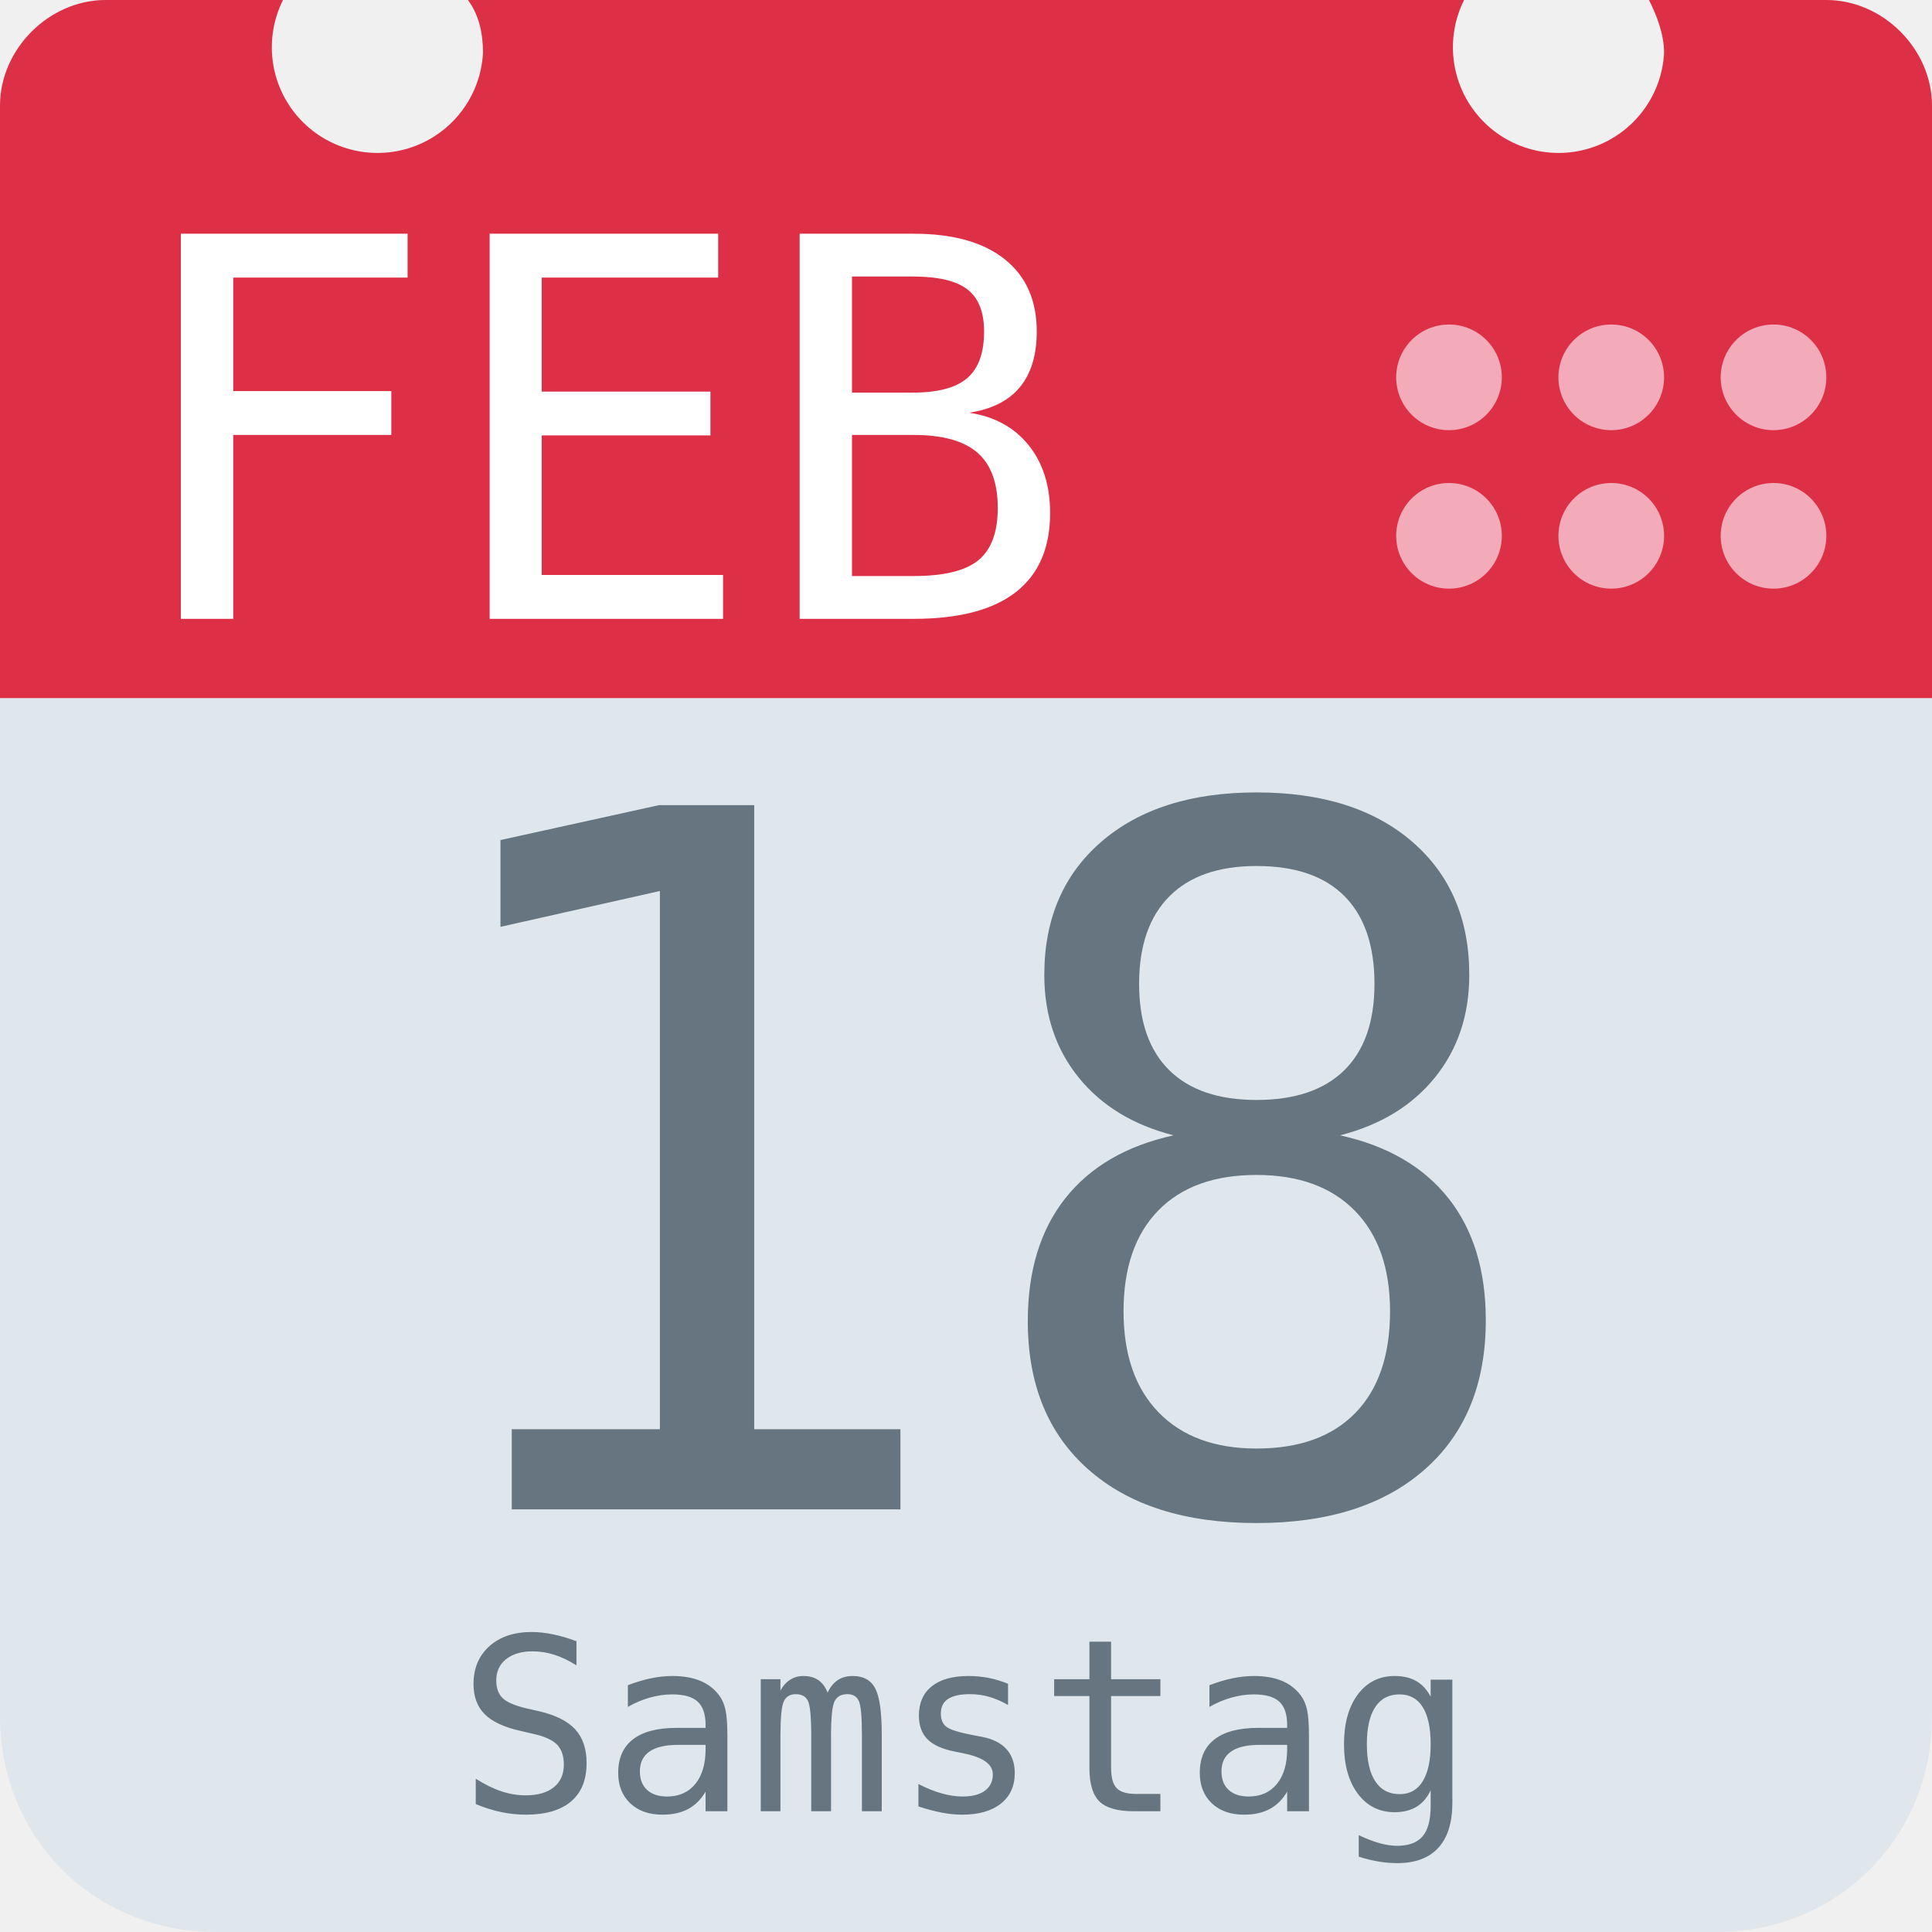
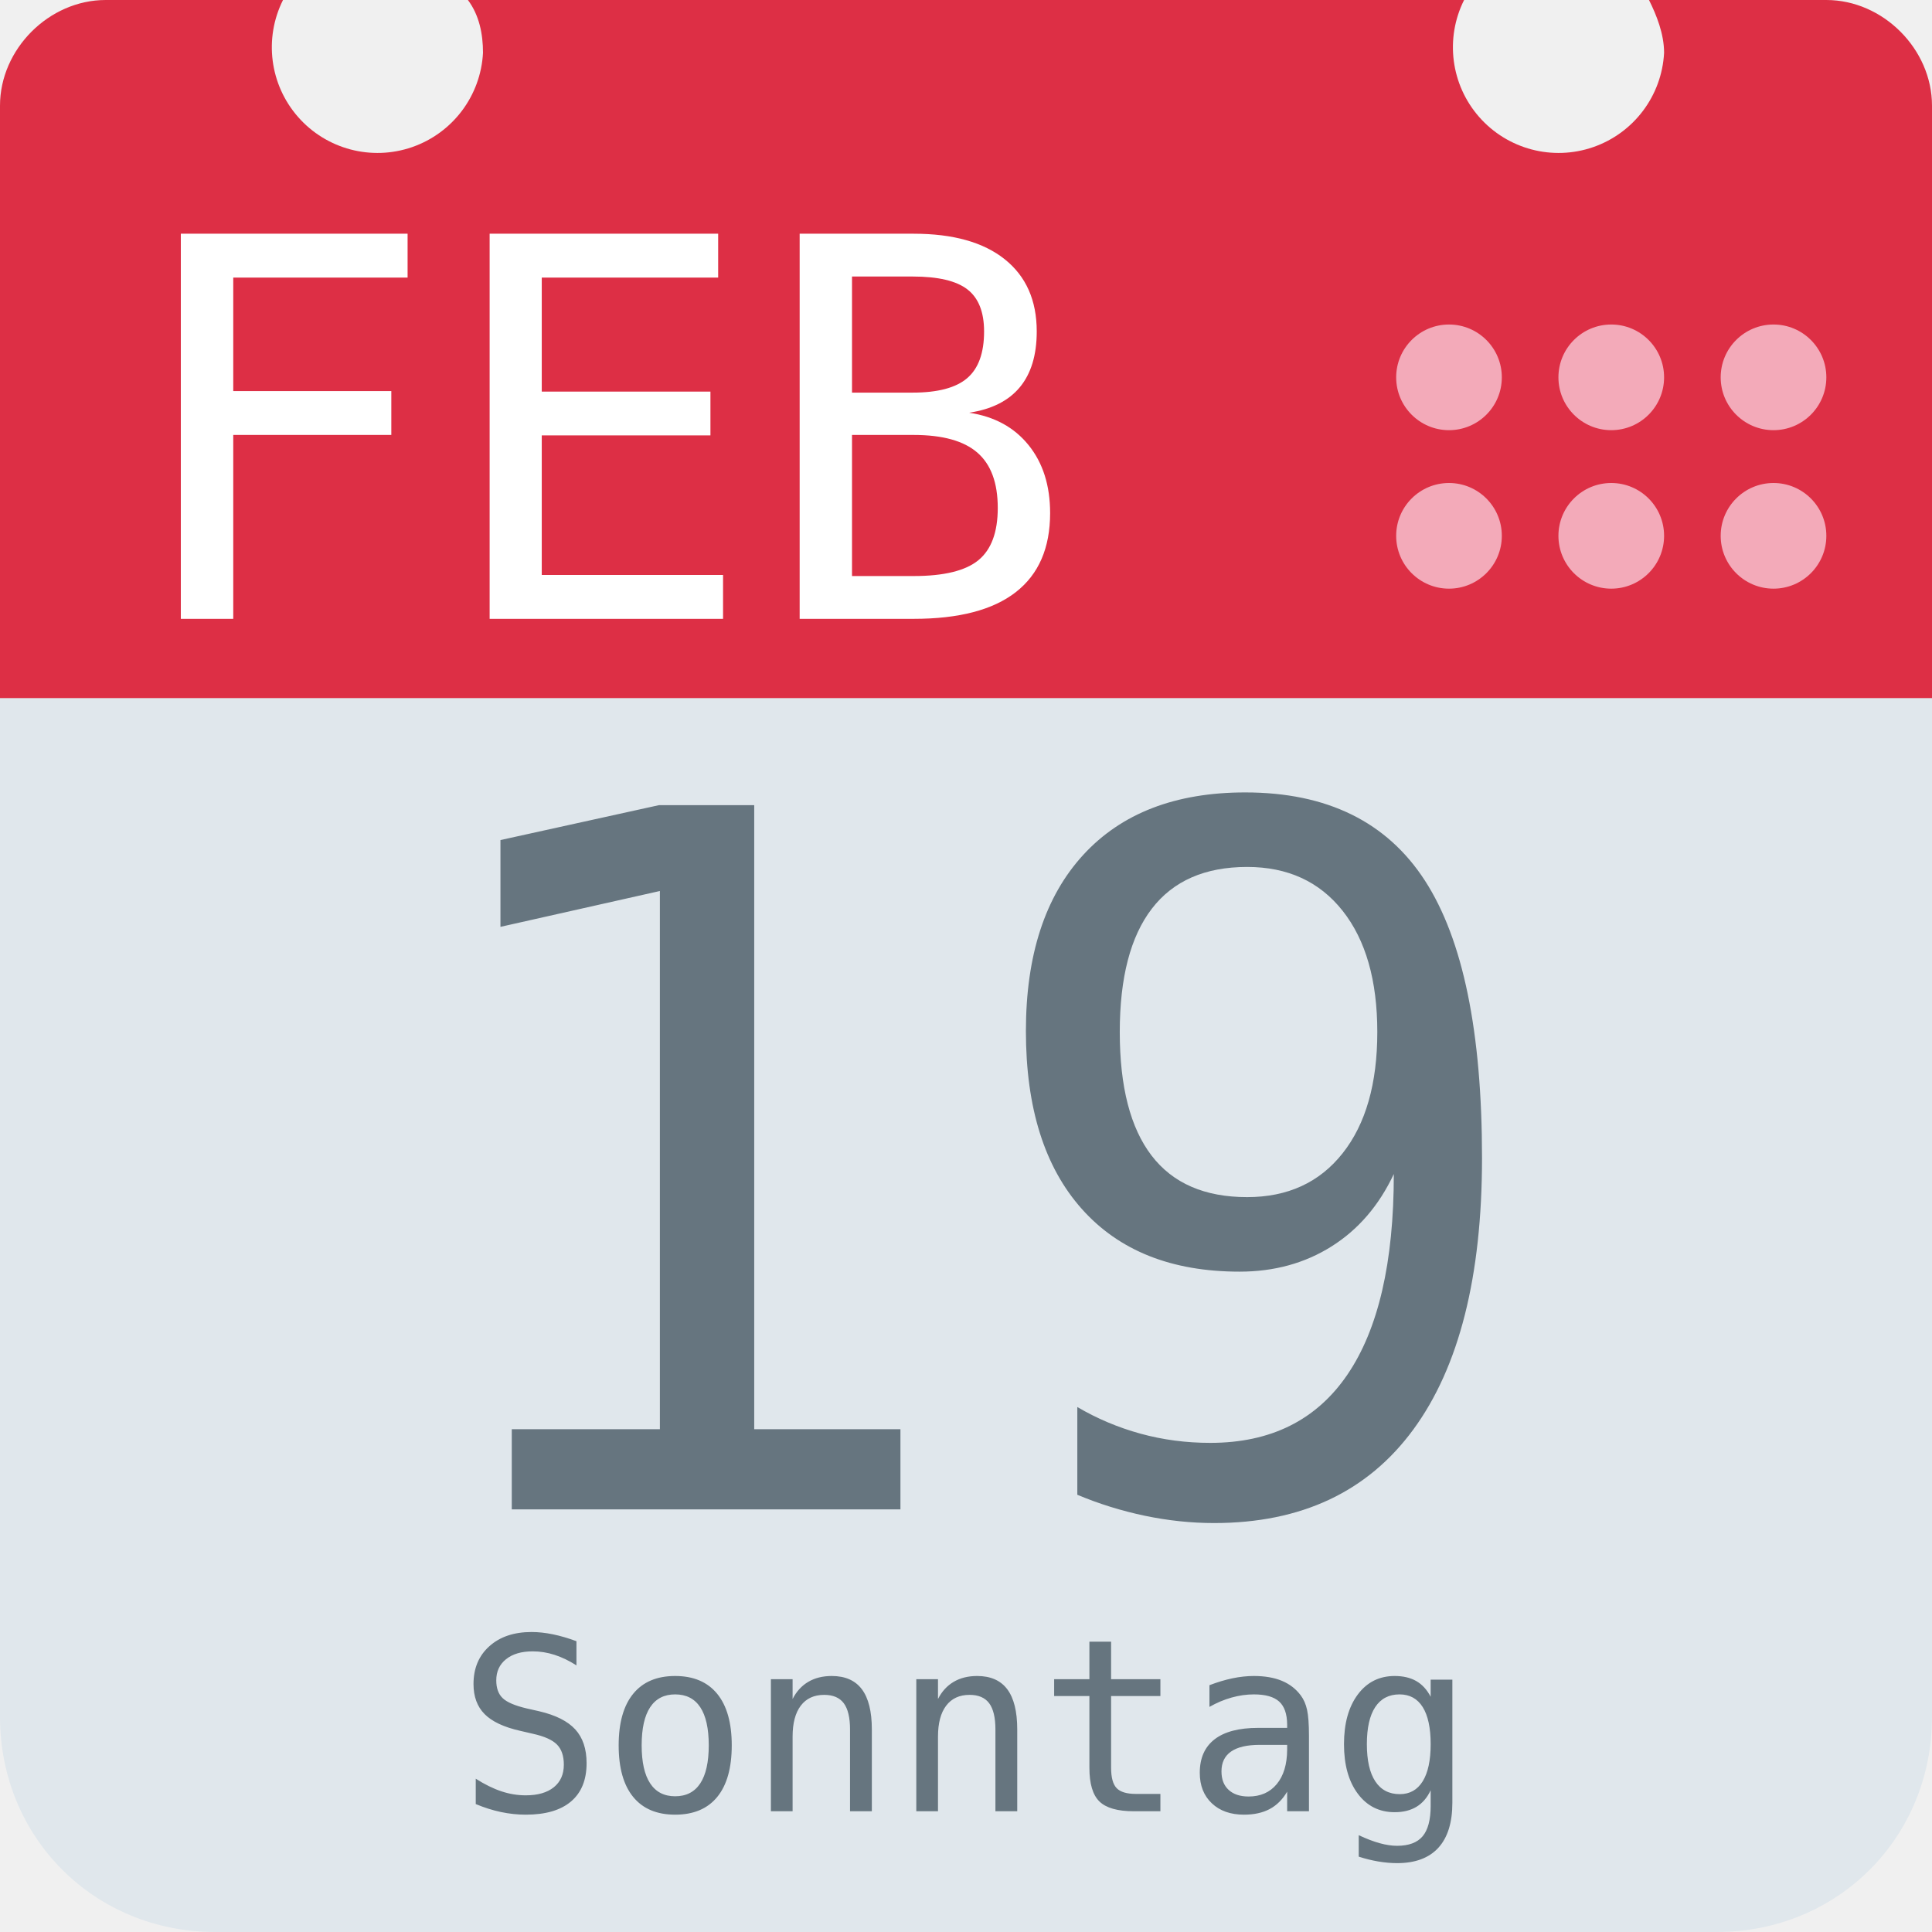
<svg xmlns="http://www.w3.org/2000/svg" aria-label="Calendar" role="img" viewBox="0 0 512 512">
  <path d="M512 455c0 32-25 57-57 57H57c-32 0-57-25-57-57V128c0-31 25-57 57-57h398c32 0 57 26 57 57z" fill="#e0e7ec" />
  <path d="M484 0h-47c2 4 4 9 4 14a28 28 0 1 1-53-14H124c3 4 4 9 4 14A28 28 0 1 1 75 0H28C13 0 0 13 0 28v157h512V28c0-15-13-28-28-28z" fill="#dd2f45" />
  <g fill="#f3aab9">
    <circle cx="470" cy="142" r="14" />
    <circle cx="470" cy="100" r="14" />
    <circle cx="427" cy="142" r="14" />
    <circle cx="427" cy="100" r="14" />
    <circle cx="384" cy="142" r="14" />
    <circle cx="384" cy="100" r="14" />
  </g>
  <text id="month" x="32" y="164" fill="#fff" font-family="monospace" font-size="140px" style="text-anchor: left">FEB</text>
-   <text id="day" x="256" y="400" fill="#66757f" font-family="monospace" font-size="256px" style="text-anchor: middle">18</text>
-   <text id="weekday" x="256" y="480" fill="#66757f" font-family="monospace" font-size="64px" style="text-anchor: middle">Samstag</text>
+   <text id="day" x="256" y="400" fill="#66757f" font-family="monospace" font-size="256px" style="text-anchor: middle">19</text>
+   <text id="weekday" x="256" y="480" fill="#66757f" font-family="monospace" font-size="64px" style="text-anchor: middle">Sonntag</text>
</svg>
